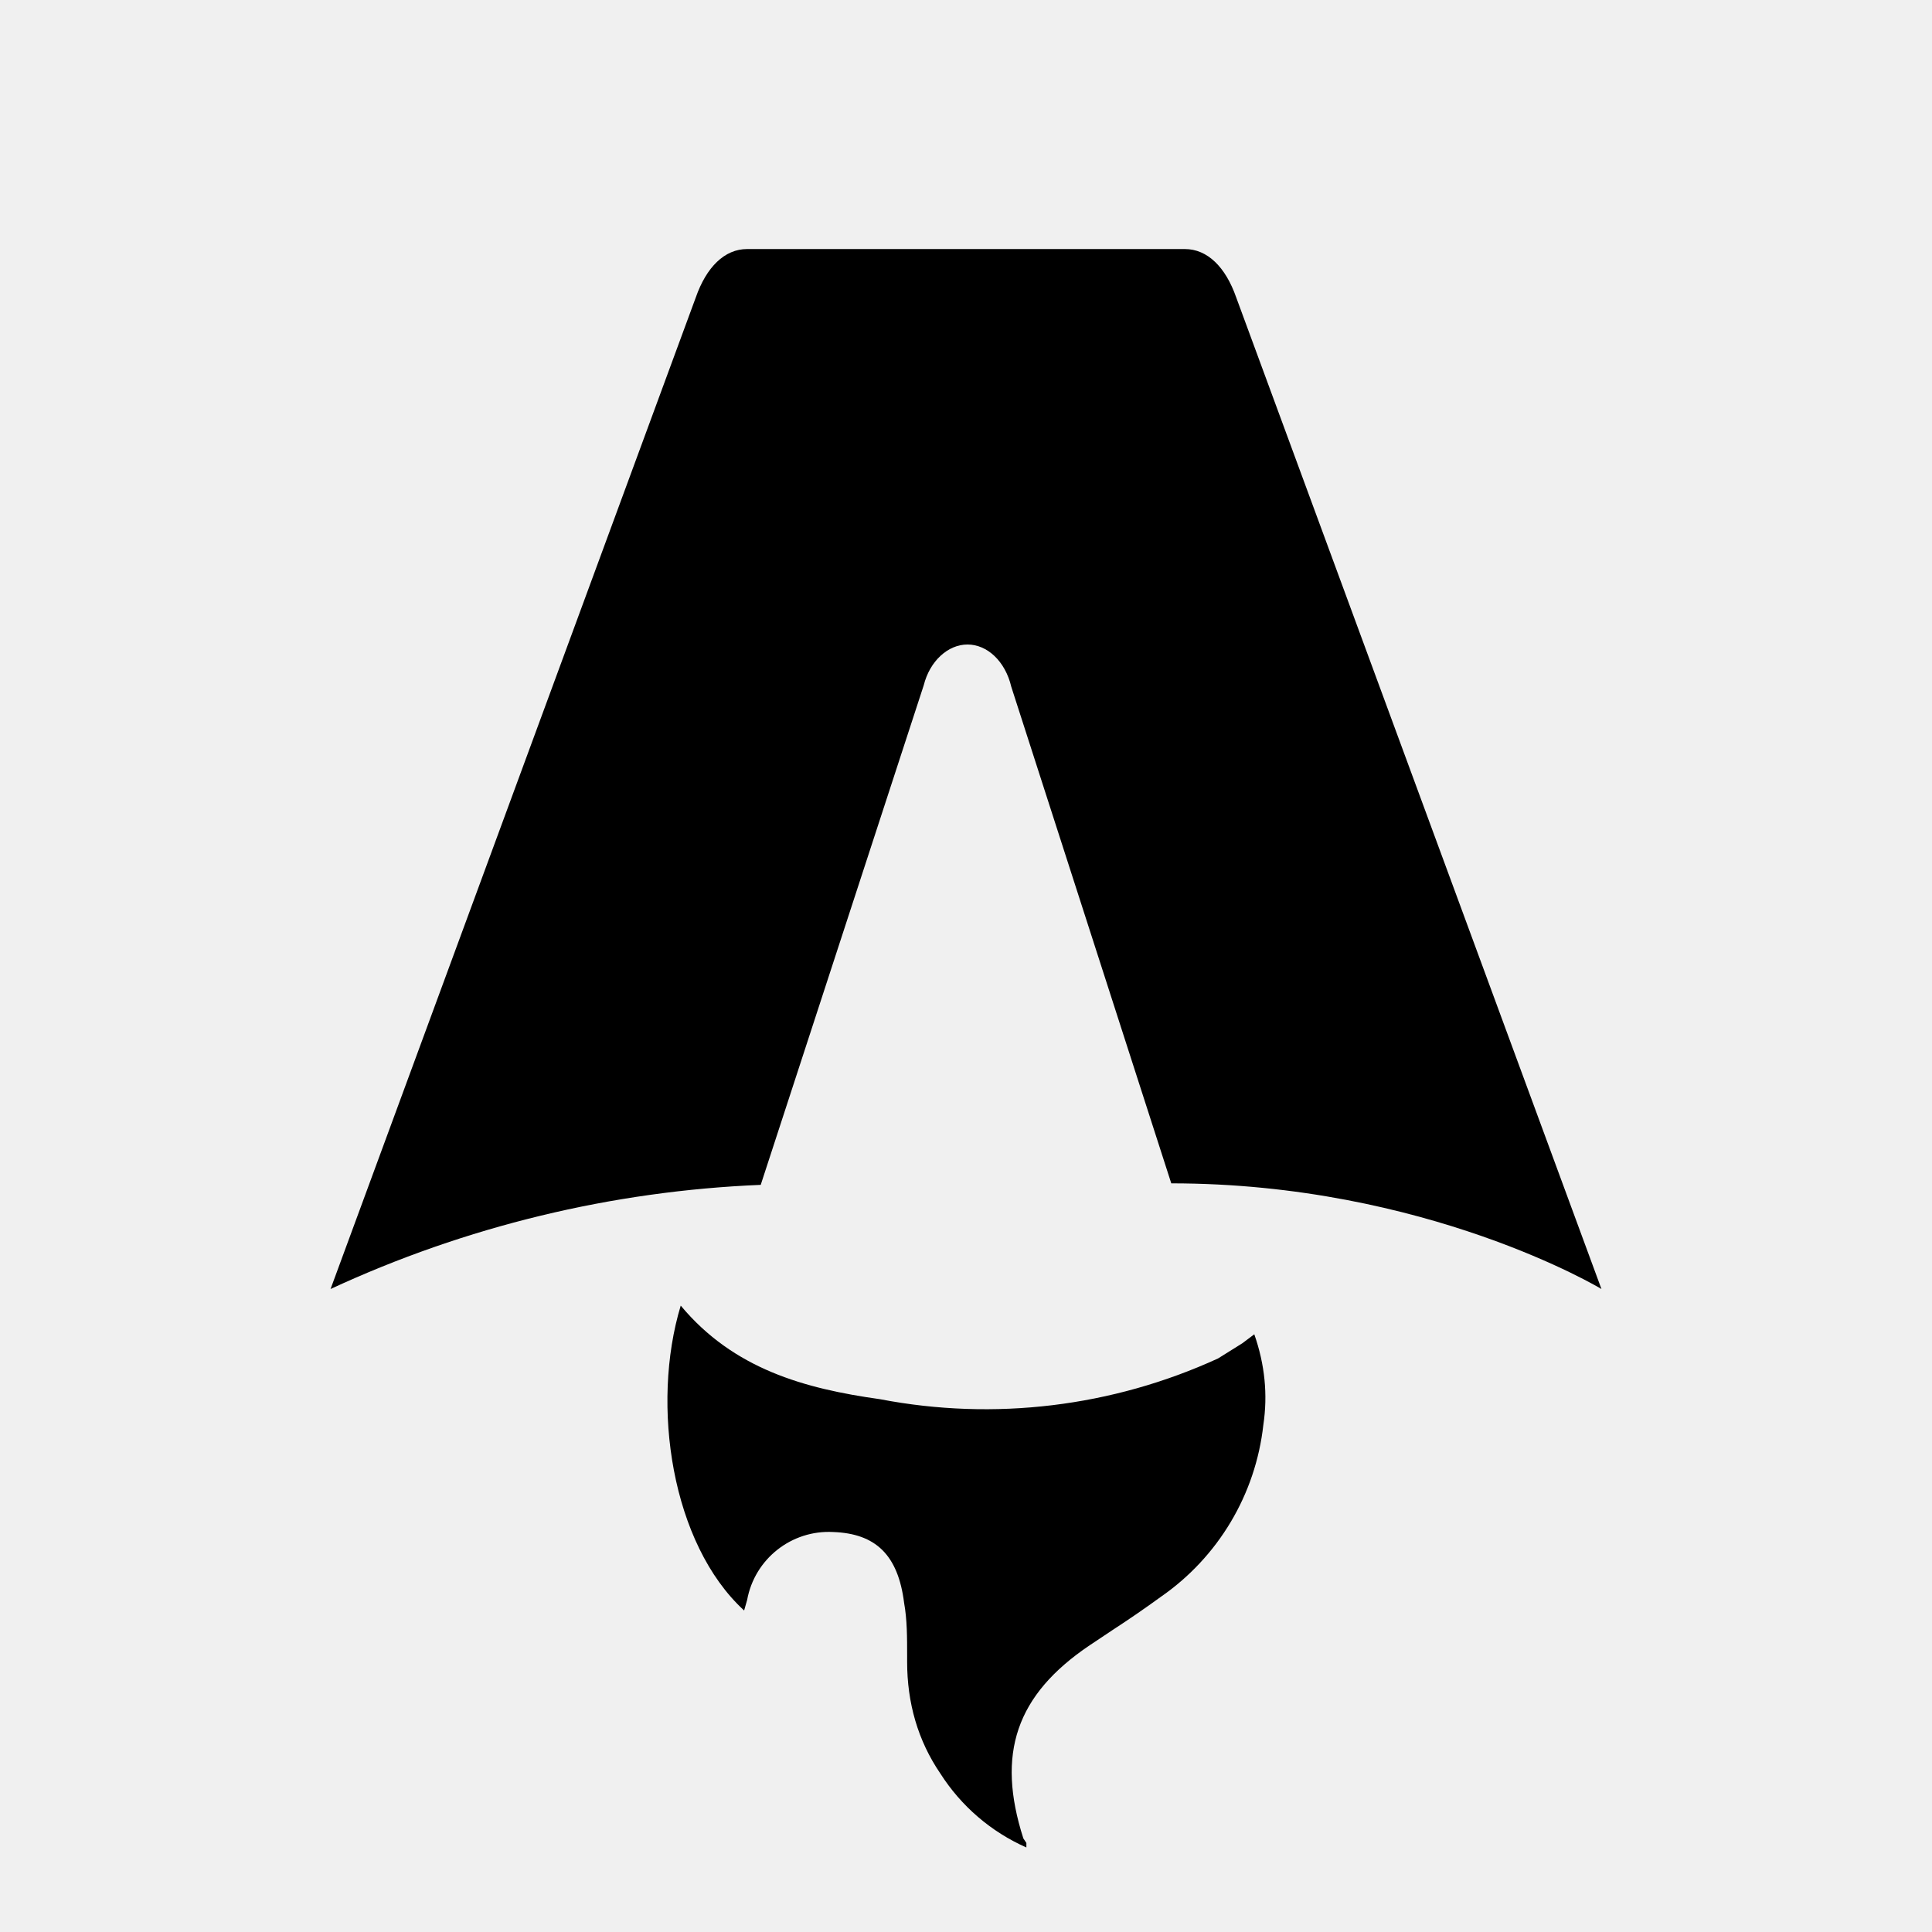
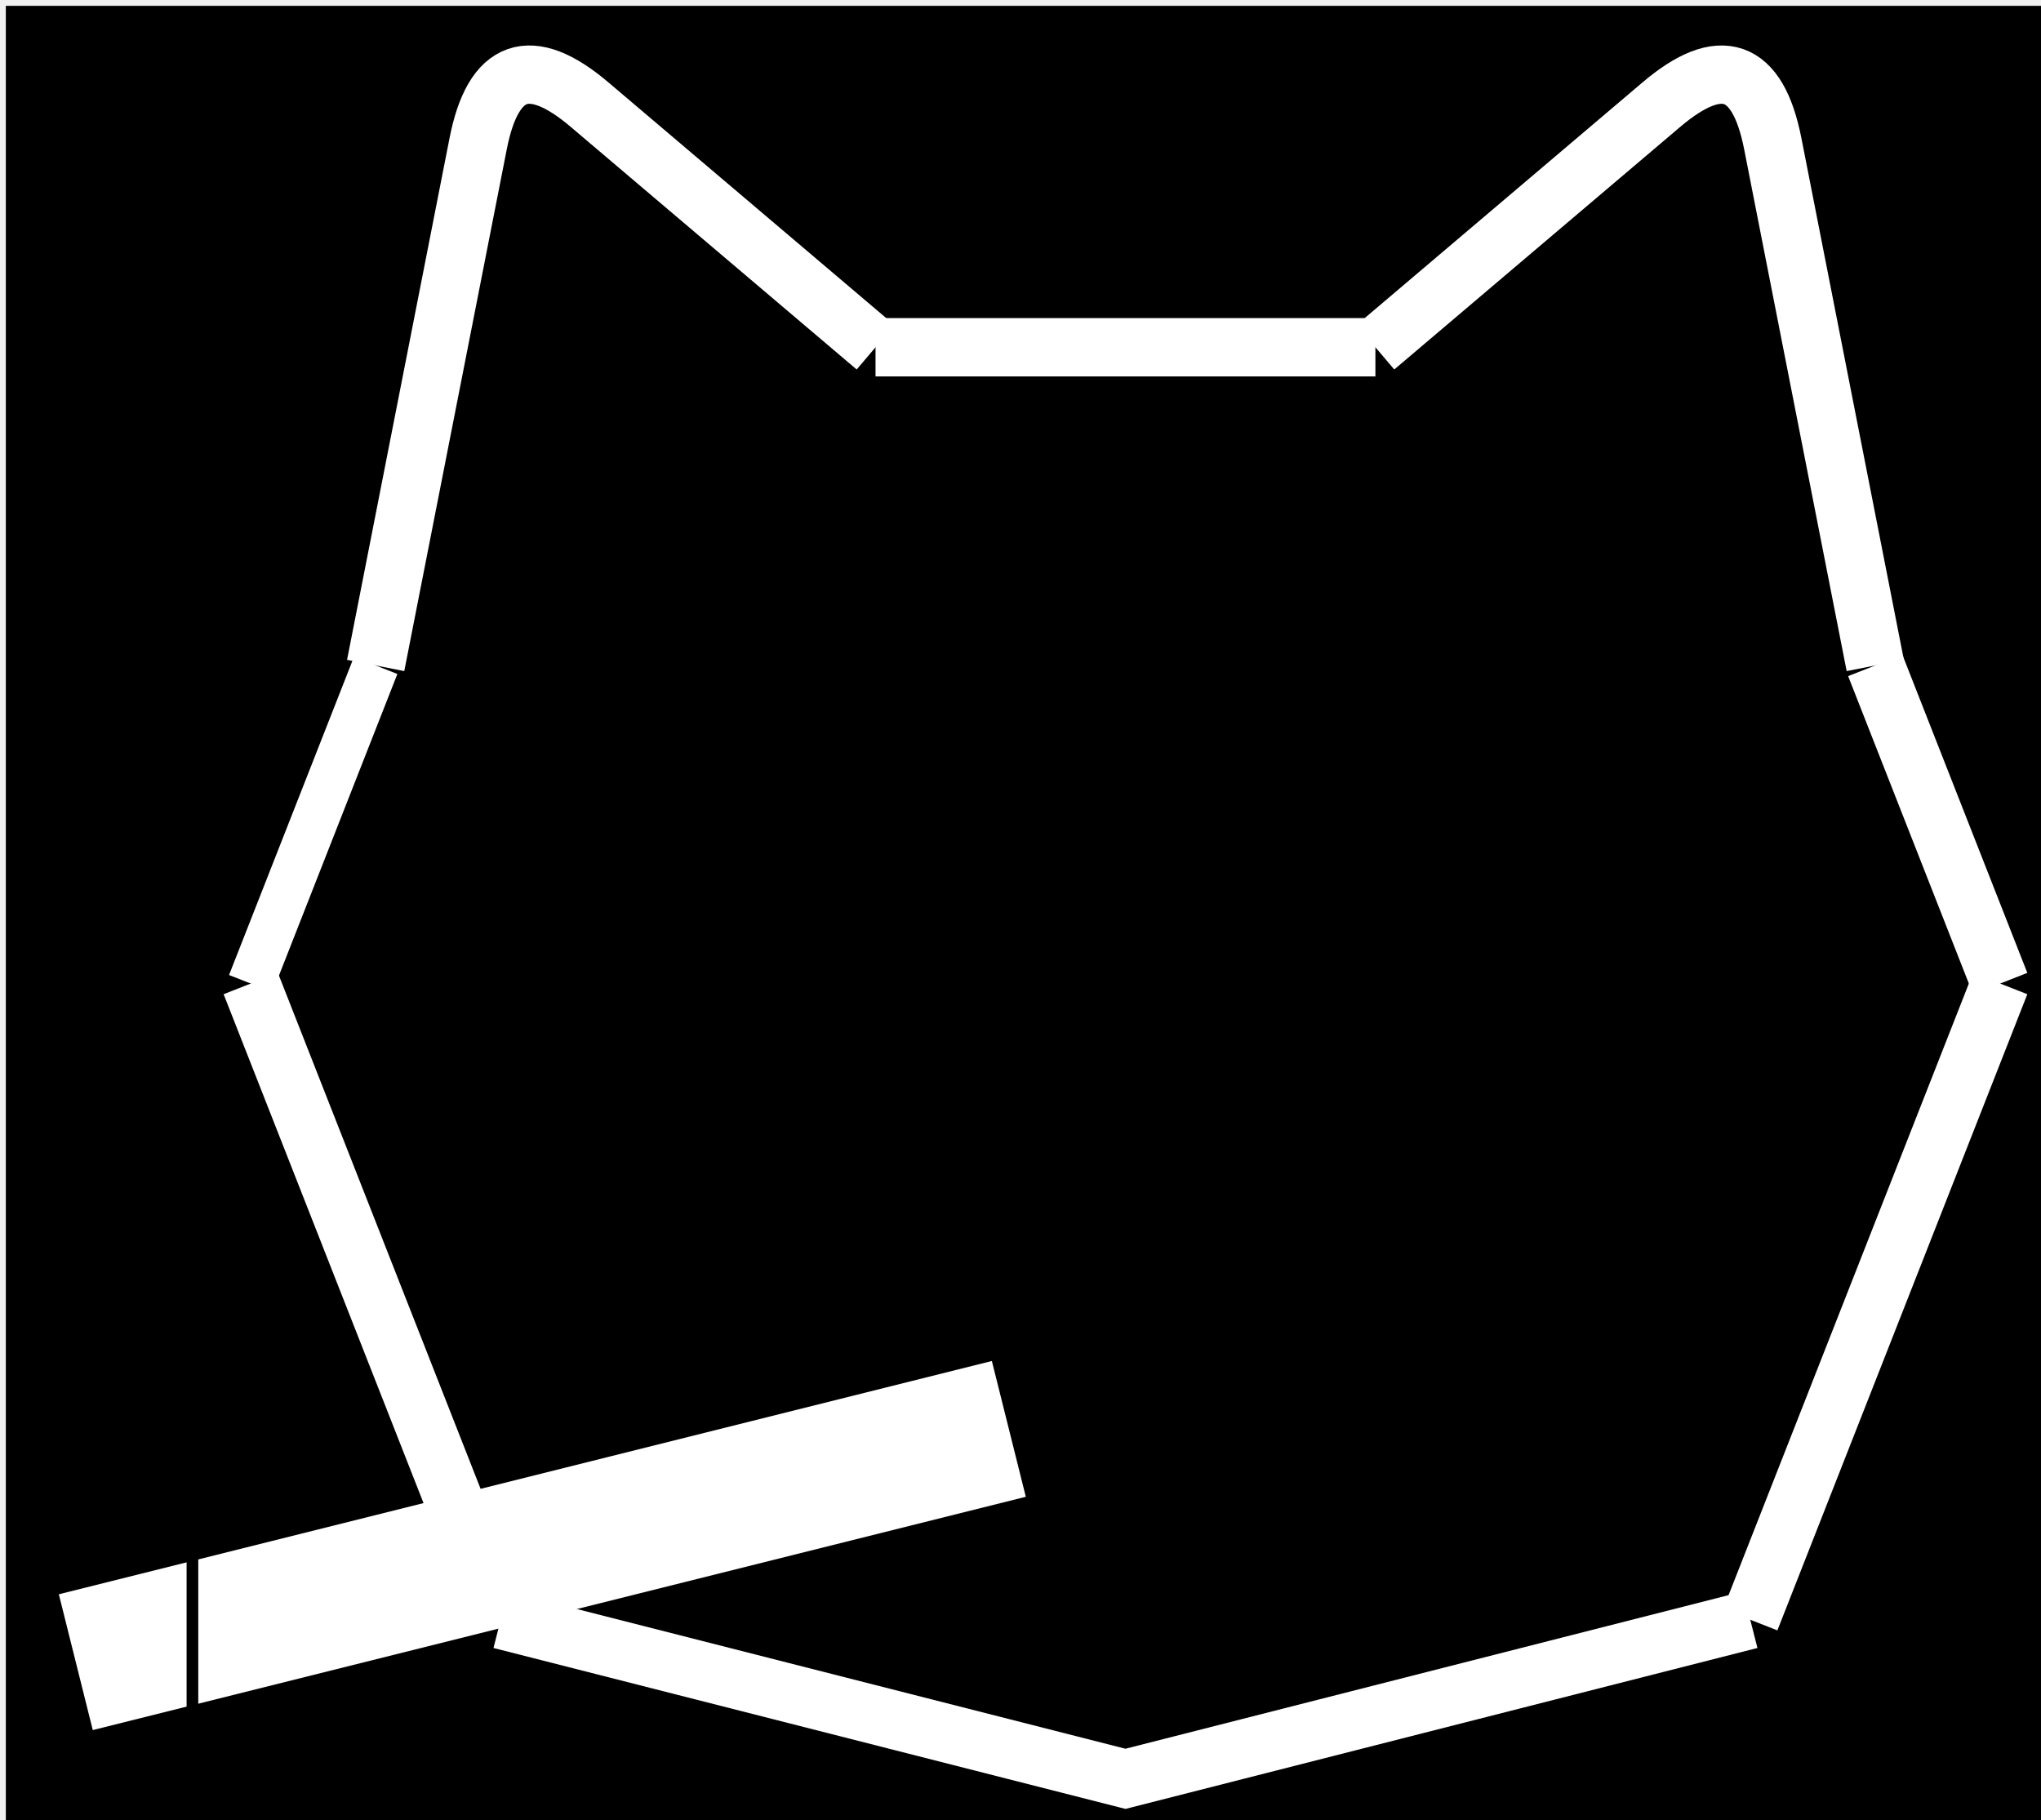
- <svg xmlns="http://www.w3.org/2000/svg" fill="none" viewBox="0 0 128 128">
-   <path d="M50.4 78.5a75.1 75.1 0 0 0-28.5 6.9l24.2-65.7c.7-2 1.9-3.2 3.4-3.2h29c1.5 0 2.7 1.2 3.4 3.2l24.2 65.7s-11.6-7-28.5-7L67 45.5c-.4-1.7-1.6-2.8-2.9-2.8-1.3 0-2.5 1.1-2.9 2.7L50.4 78.5Zm-1.1 28.2Zm-4.2-20.2c-2 6.6-.6 15.8 4.2 20.2a17.5 17.5 0 0 1 .2-.7 5.5 5.5 0 0 1 5.7-4.5c2.8.1 4.3 1.5 4.7 4.7.2 1.1.2 2.3.2 3.5v.4c0 2.7.7 5.2 2.2 7.4a13 13 0 0 0 5.7 4.9v-.3l-.2-.3c-1.8-5.6-.5-9.5 4.4-12.8l1.5-1a73 73 0 0 0 3.2-2.2 16 16 0 0 0 6.8-11.4c.3-2 .1-4-.6-6l-.8.6-1.6 1a37 37 0 0 1-22.4 2.7c-5-.7-9.7-2-13.2-6.2Z" />
-   <style>
-         path { fill: #000; }
-         @media (prefers-color-scheme: dark) {
-             path { fill: #FFF; }
-         }
-     </style>
+ <svg xmlns="http://www.w3.org/2000/svg" style="background: #000000; background-color: light-dark(#000000, #ededed); color-scheme: light dark;" version="1.1" width="175px" height="156px" viewBox="-0.5 -0.5 175 156" content="&lt;mxfile host=&quot;app.diagrams.net&quot; agent=&quot;Mozilla/5.0 (Windows NT 10.0; Win64; x64; rv:140.0) Gecko/20100101 Firefox/140.0&quot; version=&quot;27.0.5&quot; scale=&quot;1&quot; border=&quot;0&quot;&gt;&#10;  &lt;diagram name=&quot;Page-1&quot; id=&quot;yqH2iRwt4OE8l6x5bCBZ&quot;&gt;&#10;    &lt;mxGraphModel dx=&quot;795&quot; dy=&quot;427&quot; grid=&quot;0&quot; gridSize=&quot;10&quot; guides=&quot;1&quot; tooltips=&quot;1&quot; connect=&quot;1&quot; arrows=&quot;1&quot; fold=&quot;1&quot; page=&quot;1&quot; pageScale=&quot;1&quot; pageWidth=&quot;240&quot; pageHeight=&quot;240&quot; background=&quot;#000000&quot; math=&quot;0&quot; shadow=&quot;0&quot;&gt;&#10;      &lt;root&gt;&#10;        &lt;mxCell id=&quot;0&quot; /&gt;&#10;        &lt;mxCell id=&quot;1&quot; parent=&quot;0&quot; /&gt;&#10;        &lt;mxCell id=&quot;5_3BKwUuSJm8Yt_o_ZHd-4&quot; value=&quot;&quot; style=&quot;endArrow=none;html=1;rounded=1;curved=0;strokeWidth=5;strokeColor=#FFFFFF;&quot; parent=&quot;1&quot; edge=&quot;1&quot;&gt;&#10;          &lt;mxGeometry width=&quot;50&quot; height=&quot;50&quot; relative=&quot;1&quot; as=&quot;geometry&quot;&gt;&#10;            &lt;mxPoint x=&quot;55.714&quot; y=&quot;94.545&quot; as=&quot;sourcePoint&quot; /&gt;&#10;            &lt;mxPoint x=&quot;98.571&quot; y=&quot;67.273&quot; as=&quot;targetPoint&quot; /&gt;&#10;            &lt;Array as=&quot;points&quot;&gt;&#10;              &lt;mxPoint x=&quot;66.429&quot; y=&quot;40&quot; /&gt;&#10;            &lt;/Array&gt;&#10;          &lt;/mxGeometry&gt;&#10;        &lt;/mxCell&gt;&#10;        &lt;mxCell id=&quot;5_3BKwUuSJm8Yt_o_ZHd-5&quot; value=&quot;&quot; style=&quot;endArrow=none;html=1;rounded=1;curved=0;strokeWidth=5;strokeColor=#FFFFFF;&quot; parent=&quot;1&quot; edge=&quot;1&quot;&gt;&#10;          &lt;mxGeometry width=&quot;50&quot; height=&quot;50&quot; relative=&quot;1&quot; as=&quot;geometry&quot;&gt;&#10;            &lt;mxPoint x=&quot;141.429&quot; y=&quot;67.273&quot; as=&quot;sourcePoint&quot; /&gt;&#10;            &lt;mxPoint x=&quot;184.286&quot; y=&quot;94.545&quot; as=&quot;targetPoint&quot; /&gt;&#10;            &lt;Array as=&quot;points&quot;&gt;&#10;              &lt;mxPoint x=&quot;173.571&quot; y=&quot;40&quot; /&gt;&#10;            &lt;/Array&gt;&#10;          &lt;/mxGeometry&gt;&#10;        &lt;/mxCell&gt;&#10;        &lt;mxCell id=&quot;5_3BKwUuSJm8Yt_o_ZHd-6&quot; value=&quot;&quot; style=&quot;endArrow=none;html=1;rounded=0;strokeWidth=5;strokeColor=#FFFFFF;&quot; parent=&quot;1&quot; edge=&quot;1&quot;&gt;&#10;          &lt;mxGeometry width=&quot;50&quot; height=&quot;50&quot; relative=&quot;1&quot; as=&quot;geometry&quot;&gt;&#10;            &lt;mxPoint x=&quot;98.571&quot; y=&quot;67.273&quot; as=&quot;sourcePoint&quot; /&gt;&#10;            &lt;mxPoint x=&quot;141.429&quot; y=&quot;67.273&quot; as=&quot;targetPoint&quot; /&gt;&#10;          &lt;/mxGeometry&gt;&#10;        &lt;/mxCell&gt;&#10;        &lt;mxCell id=&quot;5_3BKwUuSJm8Yt_o_ZHd-7&quot; value=&quot;&quot; style=&quot;endArrow=none;html=1;rounded=0;strokeWidth=4;strokeColor=#FFFFFF;&quot; parent=&quot;1&quot; edge=&quot;1&quot;&gt;&#10;          &lt;mxGeometry width=&quot;50&quot; height=&quot;50&quot; relative=&quot;1&quot; as=&quot;geometry&quot;&gt;&#10;            &lt;mxPoint x=&quot;45&quot; y=&quot;121.818&quot; as=&quot;sourcePoint&quot; /&gt;&#10;            &lt;mxPoint x=&quot;55.714&quot; y=&quot;94.545&quot; as=&quot;targetPoint&quot; /&gt;&#10;          &lt;/mxGeometry&gt;&#10;        &lt;/mxCell&gt;&#10;        &lt;mxCell id=&quot;5_3BKwUuSJm8Yt_o_ZHd-8&quot; value=&quot;&quot; style=&quot;endArrow=none;html=1;rounded=0;strokeWidth=5;strokeColor=#FFFFFF;&quot; parent=&quot;1&quot; edge=&quot;1&quot;&gt;&#10;          &lt;mxGeometry width=&quot;50&quot; height=&quot;50&quot; relative=&quot;1&quot; as=&quot;geometry&quot;&gt;&#10;            &lt;mxPoint x=&quot;45&quot; y=&quot;121.818&quot; as=&quot;sourcePoint&quot; /&gt;&#10;            &lt;mxPoint x=&quot;66.429&quot; y=&quot;176.364&quot; as=&quot;targetPoint&quot; /&gt;&#10;          &lt;/mxGeometry&gt;&#10;        &lt;/mxCell&gt;&#10;        &lt;mxCell id=&quot;5_3BKwUuSJm8Yt_o_ZHd-9&quot; value=&quot;&quot; style=&quot;endArrow=none;html=1;rounded=0;strokeWidth=5;strokeColor=#FFFFFF;&quot; parent=&quot;1&quot; edge=&quot;1&quot;&gt;&#10;          &lt;mxGeometry width=&quot;50&quot; height=&quot;50&quot; relative=&quot;1&quot; as=&quot;geometry&quot;&gt;&#10;            &lt;mxPoint x=&quot;195&quot; y=&quot;121.818&quot; as=&quot;sourcePoint&quot; /&gt;&#10;            &lt;mxPoint x=&quot;173.571&quot; y=&quot;176.364&quot; as=&quot;targetPoint&quot; /&gt;&#10;          &lt;/mxGeometry&gt;&#10;        &lt;/mxCell&gt;&#10;        &lt;mxCell id=&quot;5_3BKwUuSJm8Yt_o_ZHd-10&quot; value=&quot;&quot; style=&quot;endArrow=none;html=1;rounded=0;strokeWidth=5;strokeColor=#FFFFFF;&quot; parent=&quot;1&quot; edge=&quot;1&quot;&gt;&#10;          &lt;mxGeometry width=&quot;50&quot; height=&quot;50&quot; relative=&quot;1&quot; as=&quot;geometry&quot;&gt;&#10;            &lt;mxPoint x=&quot;195&quot; y=&quot;121.818&quot; as=&quot;sourcePoint&quot; /&gt;&#10;            &lt;mxPoint x=&quot;184.286&quot; y=&quot;94.545&quot; as=&quot;targetPoint&quot; /&gt;&#10;          &lt;/mxGeometry&gt;&#10;        &lt;/mxCell&gt;&#10;        &lt;mxCell id=&quot;5_3BKwUuSJm8Yt_o_ZHd-11&quot; value=&quot;&quot; style=&quot;endArrow=none;html=1;rounded=0;strokeWidth=5;strokeColor=#FFFFFF;&quot; parent=&quot;1&quot; edge=&quot;1&quot;&gt;&#10;          &lt;mxGeometry width=&quot;50&quot; height=&quot;50&quot; relative=&quot;1&quot; as=&quot;geometry&quot;&gt;&#10;            &lt;mxPoint x=&quot;66.429&quot; y=&quot;176.364&quot; as=&quot;sourcePoint&quot; /&gt;&#10;            &lt;mxPoint x=&quot;173.571&quot; y=&quot;176.364&quot; as=&quot;targetPoint&quot; /&gt;&#10;            &lt;Array as=&quot;points&quot;&gt;&#10;              &lt;mxPoint x=&quot;120&quot; y=&quot;190&quot; /&gt;&#10;            &lt;/Array&gt;&#10;          &lt;/mxGeometry&gt;&#10;        &lt;/mxCell&gt;&#10;        &lt;mxCell id=&quot;7kAvKJFzRqxbnXmsHh3W-1&quot; value=&quot;&quot; style=&quot;endArrow=none;html=1;rounded=0;strokeWidth=12;strokeColor=#FFFFFF;&quot; edge=&quot;1&quot; parent=&quot;1&quot;&gt;&#10;          &lt;mxGeometry width=&quot;50&quot; height=&quot;50&quot; relative=&quot;1&quot; as=&quot;geometry&quot;&gt;&#10;            &lt;mxPoint x=&quot;30&quot; y=&quot;180&quot; as=&quot;sourcePoint&quot; /&gt;&#10;            &lt;mxPoint x=&quot;110&quot; y=&quot;160&quot; as=&quot;targetPoint&quot; /&gt;&#10;            &lt;Array as=&quot;points&quot; /&gt;&#10;          &lt;/mxGeometry&gt;&#10;        &lt;/mxCell&gt;&#10;        &lt;mxCell id=&quot;7kAvKJFzRqxbnXmsHh3W-2&quot; value=&quot;&quot; style=&quot;endArrow=none;html=1;rounded=0;&quot; edge=&quot;1&quot; parent=&quot;1&quot;&gt;&#10;          &lt;mxGeometry width=&quot;50&quot; height=&quot;50&quot; relative=&quot;1&quot; as=&quot;geometry&quot;&gt;&#10;            &lt;mxPoint x=&quot;40&quot; y=&quot;190&quot; as=&quot;sourcePoint&quot; /&gt;&#10;            &lt;mxPoint x=&quot;40&quot; y=&quot;170&quot; as=&quot;targetPoint&quot; /&gt;&#10;          &lt;/mxGeometry&gt;&#10;        &lt;/mxCell&gt;&#10;      &lt;/root&gt;&#10;    &lt;/mxGraphModel&gt;&#10;  &lt;/diagram&gt;&#10;&lt;/mxfile&gt;&#10;">
+   <defs />
+   <rect fill="#000000" style="fill: light-dark(rgb(0, 0, 0), rgb(237, 237, 237));" width="100%" height="100%" x="0" y="0" />
+   <g>
+     <g data-cell-id="0">
+       <g data-cell-id="1">
+         <g data-cell-id="5_3BKwUuSJm8Yt_o_ZHd-4">
+           <g>
+             <path d="M 31.71 56.55 L 40.5 11.81 Q 42.43 2 50.05 8.47 L 74.57 29.27" fill="none" stroke="#ffffff" style="stroke: light-dark(rgb(255, 255, 255), rgb(18, 18, 18));" stroke-width="5" stroke-miterlimit="10" pointer-events="stroke" />
+           </g>
+         </g>
+         <g data-cell-id="5_3BKwUuSJm8Yt_o_ZHd-5">
+           <g>
+             <path d="M 117.43 29.27 L 141.95 8.47 Q 149.57 2 151.5 11.81 L 160.29 56.55" fill="none" stroke="#ffffff" style="stroke: light-dark(rgb(255, 255, 255), rgb(18, 18, 18));" stroke-width="5" stroke-miterlimit="10" pointer-events="stroke" />
+           </g>
+         </g>
+         <g data-cell-id="5_3BKwUuSJm8Yt_o_ZHd-6">
+           <g>
+             <path d="M 74.57 29.27 L 117.43 29.27" fill="none" stroke="#ffffff" style="stroke: light-dark(rgb(255, 255, 255), rgb(18, 18, 18));" stroke-width="5" stroke-miterlimit="10" pointer-events="stroke" />
+           </g>
+         </g>
+         <g data-cell-id="5_3BKwUuSJm8Yt_o_ZHd-7">
+           <g>
+             <path d="M 21 83.82 L 31.71 56.55" fill="none" stroke="#ffffff" style="stroke: light-dark(rgb(255, 255, 255), rgb(18, 18, 18));" stroke-width="4" stroke-miterlimit="10" pointer-events="stroke" />
+           </g>
+         </g>
+         <g data-cell-id="5_3BKwUuSJm8Yt_o_ZHd-8">
+           <g>
+             <path d="M 21 83.82 L 42.43 138.36" fill="none" stroke="#ffffff" style="stroke: light-dark(rgb(255, 255, 255), rgb(18, 18, 18));" stroke-width="5" stroke-miterlimit="10" pointer-events="stroke" />
+           </g>
+         </g>
+         <g data-cell-id="5_3BKwUuSJm8Yt_o_ZHd-9">
+           <g>
+             <path d="M 171 83.82 L 149.57 138.36" fill="none" stroke="#ffffff" style="stroke: light-dark(rgb(255, 255, 255), rgb(18, 18, 18));" stroke-width="5" stroke-miterlimit="10" pointer-events="stroke" />
+           </g>
+         </g>
+         <g data-cell-id="5_3BKwUuSJm8Yt_o_ZHd-10">
+           <g>
+             <path d="M 171 83.82 L 160.29 56.55" fill="none" stroke="#ffffff" style="stroke: light-dark(rgb(255, 255, 255), rgb(18, 18, 18));" stroke-width="5" stroke-miterlimit="10" pointer-events="stroke" />
+           </g>
+         </g>
+         <g data-cell-id="5_3BKwUuSJm8Yt_o_ZHd-11">
+           <g>
+             <path d="M 42.43 138.36 L 96 152 L 149.57 138.36" fill="none" stroke="#ffffff" style="stroke: light-dark(rgb(255, 255, 255), rgb(18, 18, 18));" stroke-width="5" stroke-miterlimit="10" pointer-events="stroke" />
+           </g>
+         </g>
+         <g data-cell-id="7kAvKJFzRqxbnXmsHh3W-1">
+           <g>
+             <path d="M 6 142 L 86 122" fill="none" stroke="#ffffff" style="stroke: light-dark(rgb(255, 255, 255), rgb(18, 18, 18));" stroke-width="12" stroke-miterlimit="10" pointer-events="stroke" />
+           </g>
+         </g>
+         <g data-cell-id="7kAvKJFzRqxbnXmsHh3W-2">
+           <g>
+             <path d="M 16 152 L 16 132" fill="none" stroke="#000000" style="stroke: light-dark(rgb(0, 0, 0), rgb(255, 255, 255));" stroke-miterlimit="10" pointer-events="stroke" />
+           </g>
+         </g>
+       </g>
+     </g>
+   </g>
</svg>
